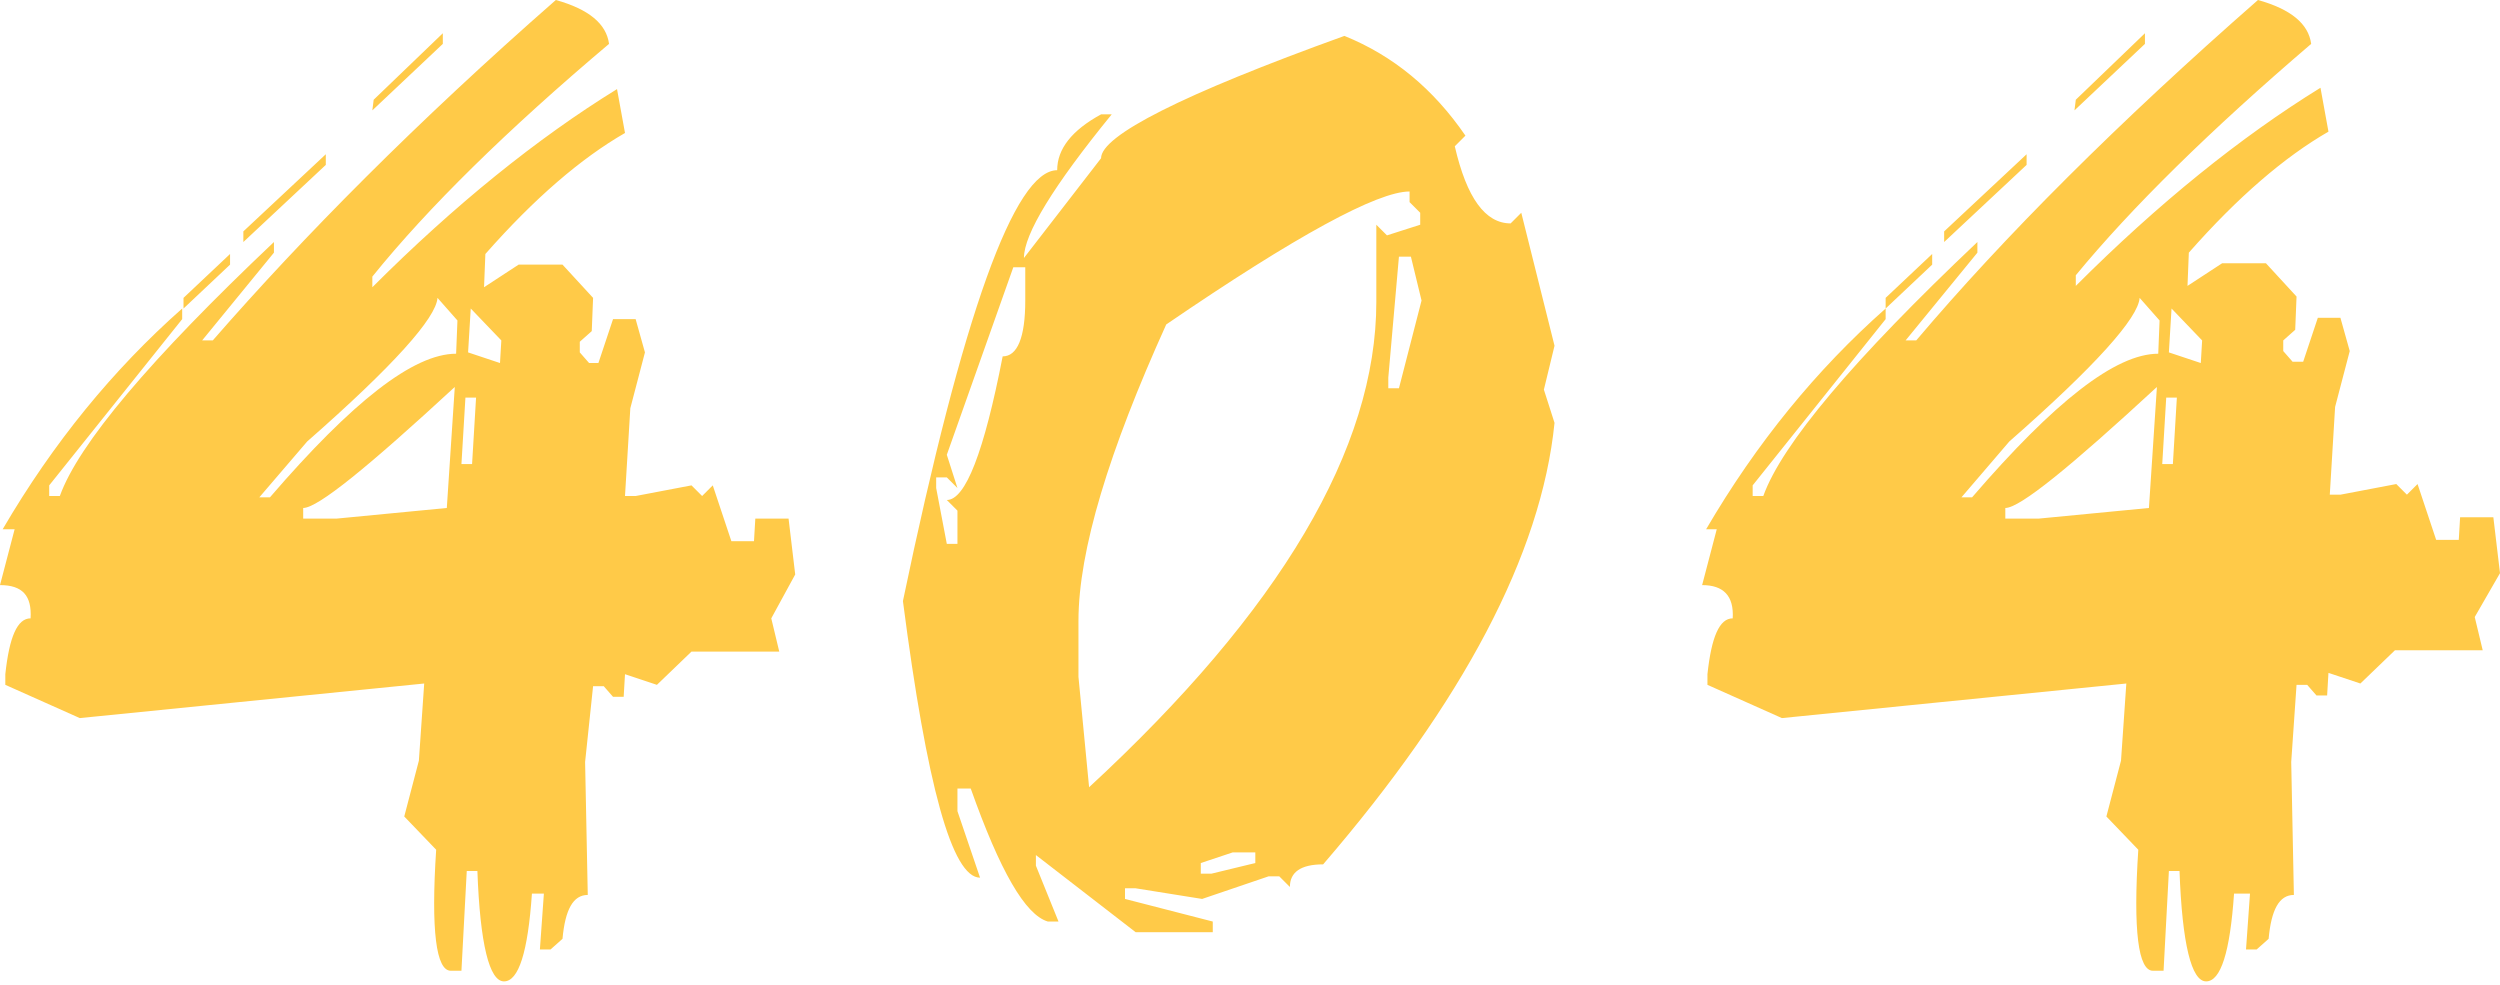
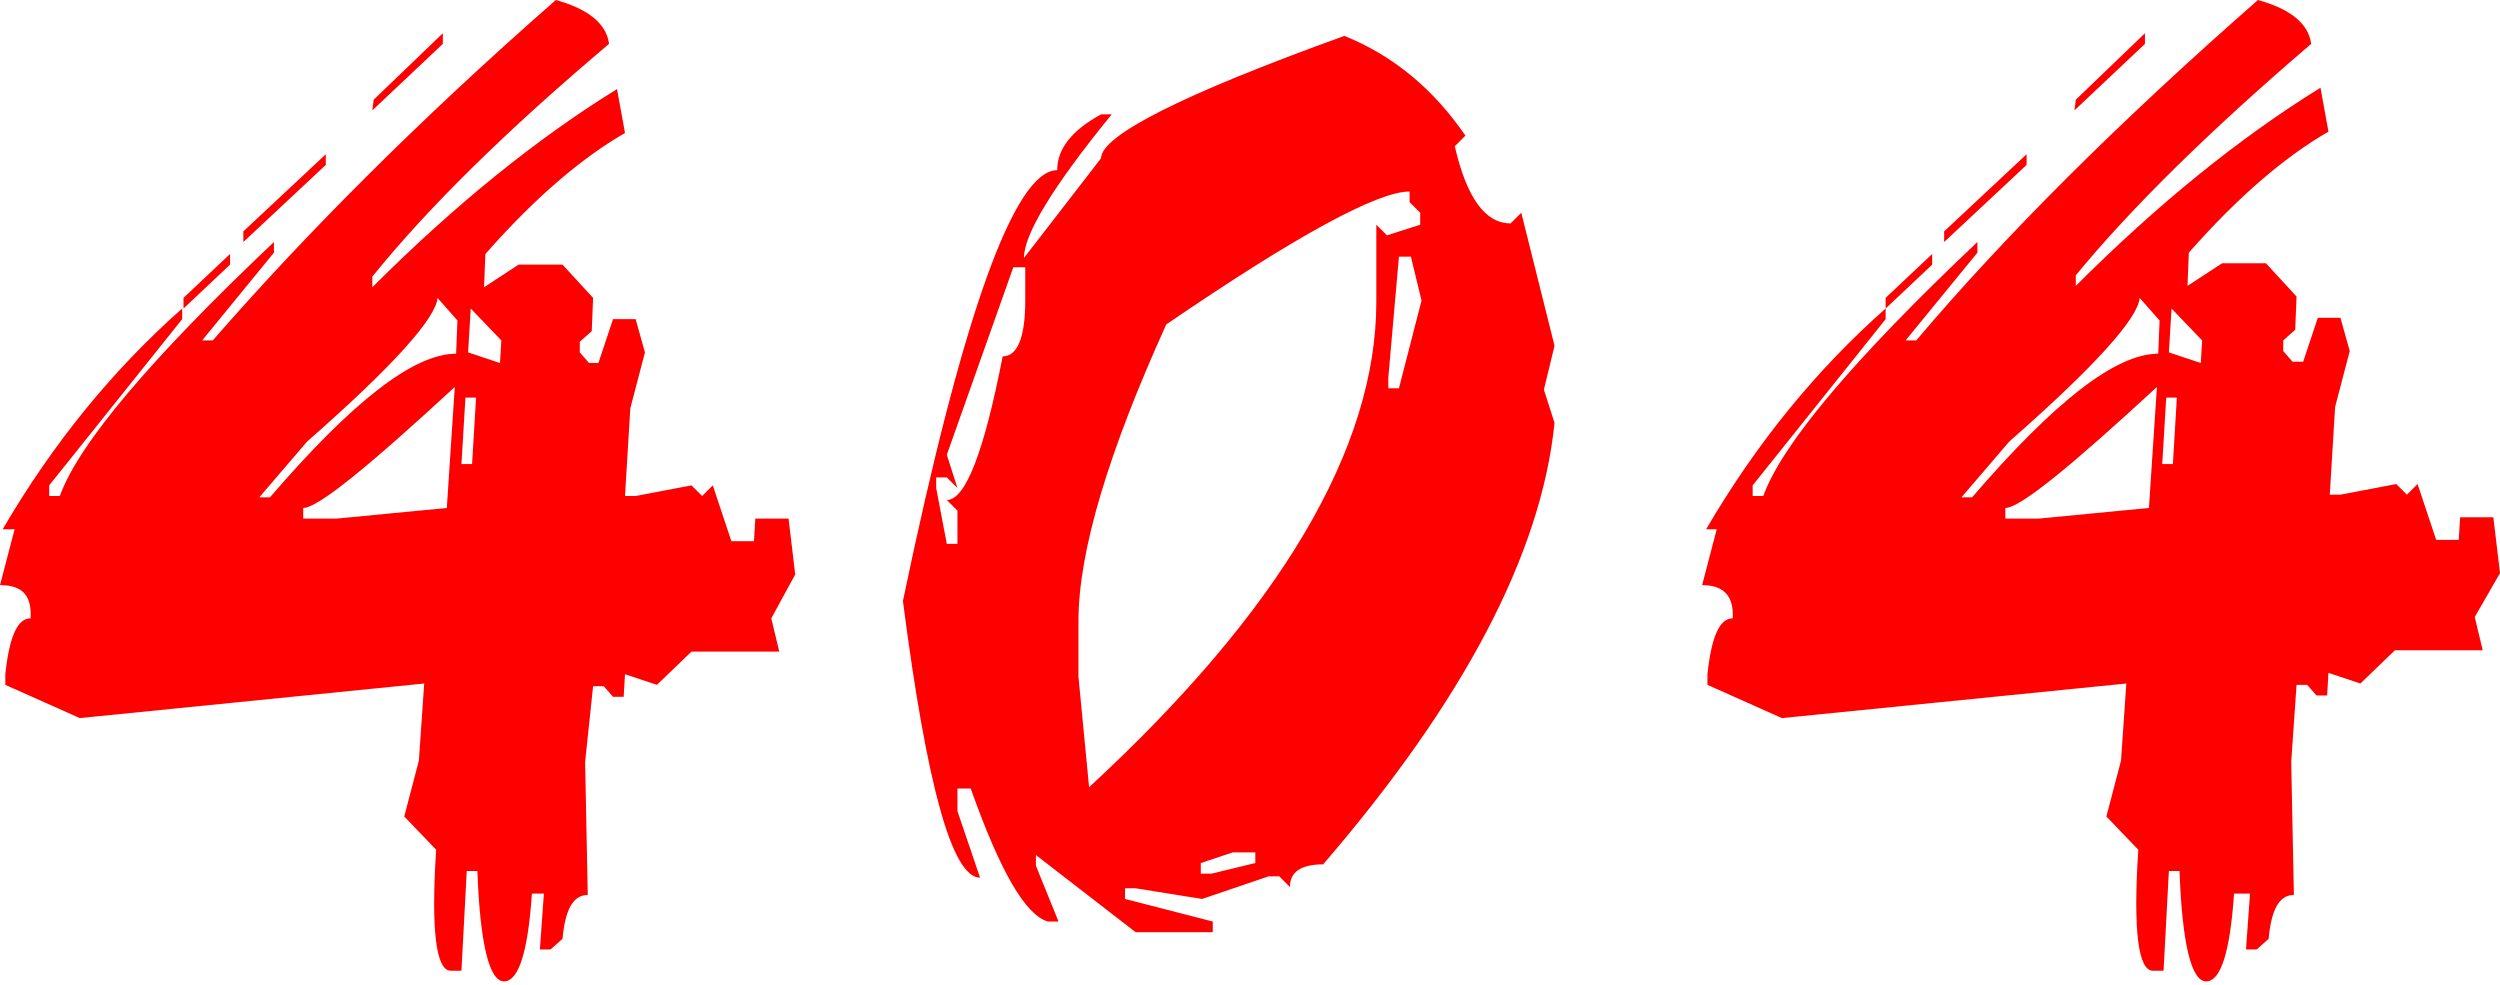
<svg xmlns="http://www.w3.org/2000/svg" viewBox="0 0 188 74">
-   <g fill="#FFCA48">
+   <g fill="#FF0000">
    <path d="M41.8 0c2.5.7 3.8 1.8 4 3.3C38.1 9.8 32.2 15.6 28 20.8v.8c6.2-6.2 12.4-11.2 18.4-14.9L47 10c-3.3 1.9-6.8 4.9-10.5 9.1l-.1 2.5 2.6-1.7h3.3l2.3 2.5-.1 2.5-.9.8v.8l.7.8h.7l1.1-3.3h1.7l.7 2.5-1.1 4.2-.4 6.6h.8l4.2-.8.8.8.8-.8 1.4 4.2h1.7l.1-1.7h2.5l.5 4.2-1.8 3.3.6 2.5H52l-2.6 2.5-2.4-.8-.1 1.7h-.8l-.7-.8h-.8l-.6 5.7.2 10c-1.1 0-1.7 1.1-1.9 3.3l-.9.8h-.8l.3-4.2H40c-.3 4.4-1 6.6-2.1 6.6s-1.8-2.8-2-8.3h-.8l-.4 7.5h-.8c-1.1 0-1.5-3-1.1-9.1l-2.4-2.5 1.1-4.2.4-5.8L6 54 .4 51.5v-.8c.3-2.8.9-4.2 1.9-4.2.1-1.7-.6-2.5-2.3-2.5l1.1-4.2H.2c3.8-6.5 8.3-12 13.5-16.6v.8l-10 12.5v.8h.8c1.4-3.9 6.8-10.3 16.1-19.1v.8l-5.4 6.6h.8C22.8 17.8 31.3 9.2 41.8 0zM17.3 19.1v.8l-3.5 3.3v-.8l3.5-3.3zm7.2-7.5v.8l-6.2 5.8v-.8l6.2-5.8zm8.4 10.8c-.1 1.5-3.3 5.1-9.8 10.8l-3.6 4.2h.8c6.2-7.2 10.8-10.8 14-10.8l.1-2.5-1.5-1.7zM22.8 38.2v.8h2.5l8.3-.8.6-9.1c-6.5 6-10.3 9.1-11.4 9.1zM33.3 2.5v.8l-5.3 5 .1-.8 5.2-5zM35 29.9l-.3 5h.8l.3-5H35zm.4-6.7l-.2 3.3 2.4.8.1-1.7-2.3-2.4zM101.1 2.7c3.7 1.5 6.7 4 9.1 7.5l-.8.8c.9 3.9 2.3 5.8 4.2 5.8l.8-.8 2.5 10-.8 3.3.8 2.5c-1 9.9-6.9 21-17.4 33.2-1.7 0-2.5.6-2.5 1.7l-.8-.8h-.8l-5 1.7-5-.8h-.8v.8l6.6 1.7v.8h-5.8l-7.5-5.8v.8l1.7 4.2h-.8c-1.7-.5-3.6-3.8-5.8-10h-1V61l1.7 5c-2.1 0-4-6.9-5.8-20.8 4.5-21.6 8.4-32.4 11.6-32.4 0-1.6 1.1-3 3.3-4.2h.8c-4.4 5.4-6.6 9-6.6 10.8l5.8-7.5c0-1.7 6.1-4.8 18.3-9.2zM76.2 20.1l-5 14.1.8 2.5-.8-.8h-.8v.8l.8 4.2h.8v-2.5l-.8-.8c1.4 0 2.8-3.6 4.2-10.8 1.1 0 1.7-1.4 1.7-4.2v-2.5h-.9zm4.9 26.6v4.2l.8 8.3c14.4-13.3 21.6-25.5 21.6-36.5v-5.8l.8.8 2.5-.8V16l-.8-.8v-.8c-2.4 0-8.5 3.3-18.3 10-4.3 9.5-6.6 17-6.6 22.3zm9.2 18.2v.8h.8l3.3-.8v-.8h-1.7l-2.4.8zm14.9-45.6l-.8 9.1v.8h.8l1.7-6.6-.8-3.3h-.9zM169.8 0c2.5.7 3.8 1.8 4 3.3-7.6 6.5-13.5 12.3-17.7 17.4v.8c6.2-6.2 12.4-11.2 18.4-14.9l.6 3.3c-3.3 1.9-6.8 4.9-10.5 9.1l-.1 2.5 2.6-1.7h3.3l2.3 2.5-.1 2.5-.9.8v.8l.7.8h.8l1.1-3.3h1.7l.7 2.5-1.1 4.2-.4 6.6h.8l4.2-.8.8.8.8-.8 1.4 4.2h1.7l.1-1.7h2.5l.5 4.2-1.9 3.3.6 2.5h-6.6l-2.6 2.5-2.4-.8-.1 1.7h-.8l-.7-.8h-.8l-.4 5.8.2 10c-1.1 0-1.7 1.1-1.9 3.3l-.9.8h-.8l.3-4.2H168c-.3 4.4-1 6.6-2.1 6.6s-1.8-2.8-2-8.3h-.8l-.4 7.5h-.8c-1.1 0-1.5-3-1.1-9.1l-2.4-2.5 1.1-4.2.4-5.8L134 54l-5.6-2.5v-.8c.3-2.8.9-4.2 1.9-4.2.1-1.7-.7-2.5-2.3-2.5l1.1-4.2h-.8c3.8-6.5 8.3-12 13.5-16.6v.8l-10 12.5v.8h.8c1.4-3.9 6.8-10.3 16.1-19.1v.8l-5.4 6.6h.8c6.6-7.8 15.2-16.4 25.7-25.6zm-24.5 19.1v.8l-3.5 3.3v-.8l3.5-3.3zm7.1-7.5v.8l-6.2 5.8v-.8l6.2-5.8zm8.5 10.8c-.1 1.5-3.3 5.1-9.8 10.8l-3.6 4.2h.8c6.2-7.2 10.8-10.8 14-10.8l.1-2.5-1.5-1.7zm-10.1 15.8v.8h2.5l8.3-.8.6-9.1c-6.5 6-10.3 9.1-11.4 9.1zm10.5-35.7v.8l-5.3 5 .1-.8 5.2-5zm1.6 27.4l-.3 5h.8l.3-5h-.8zm.4-6.7l-.2 3.3 2.4.8.1-1.7-2.3-2.4z" />
  </g>
</svg>
